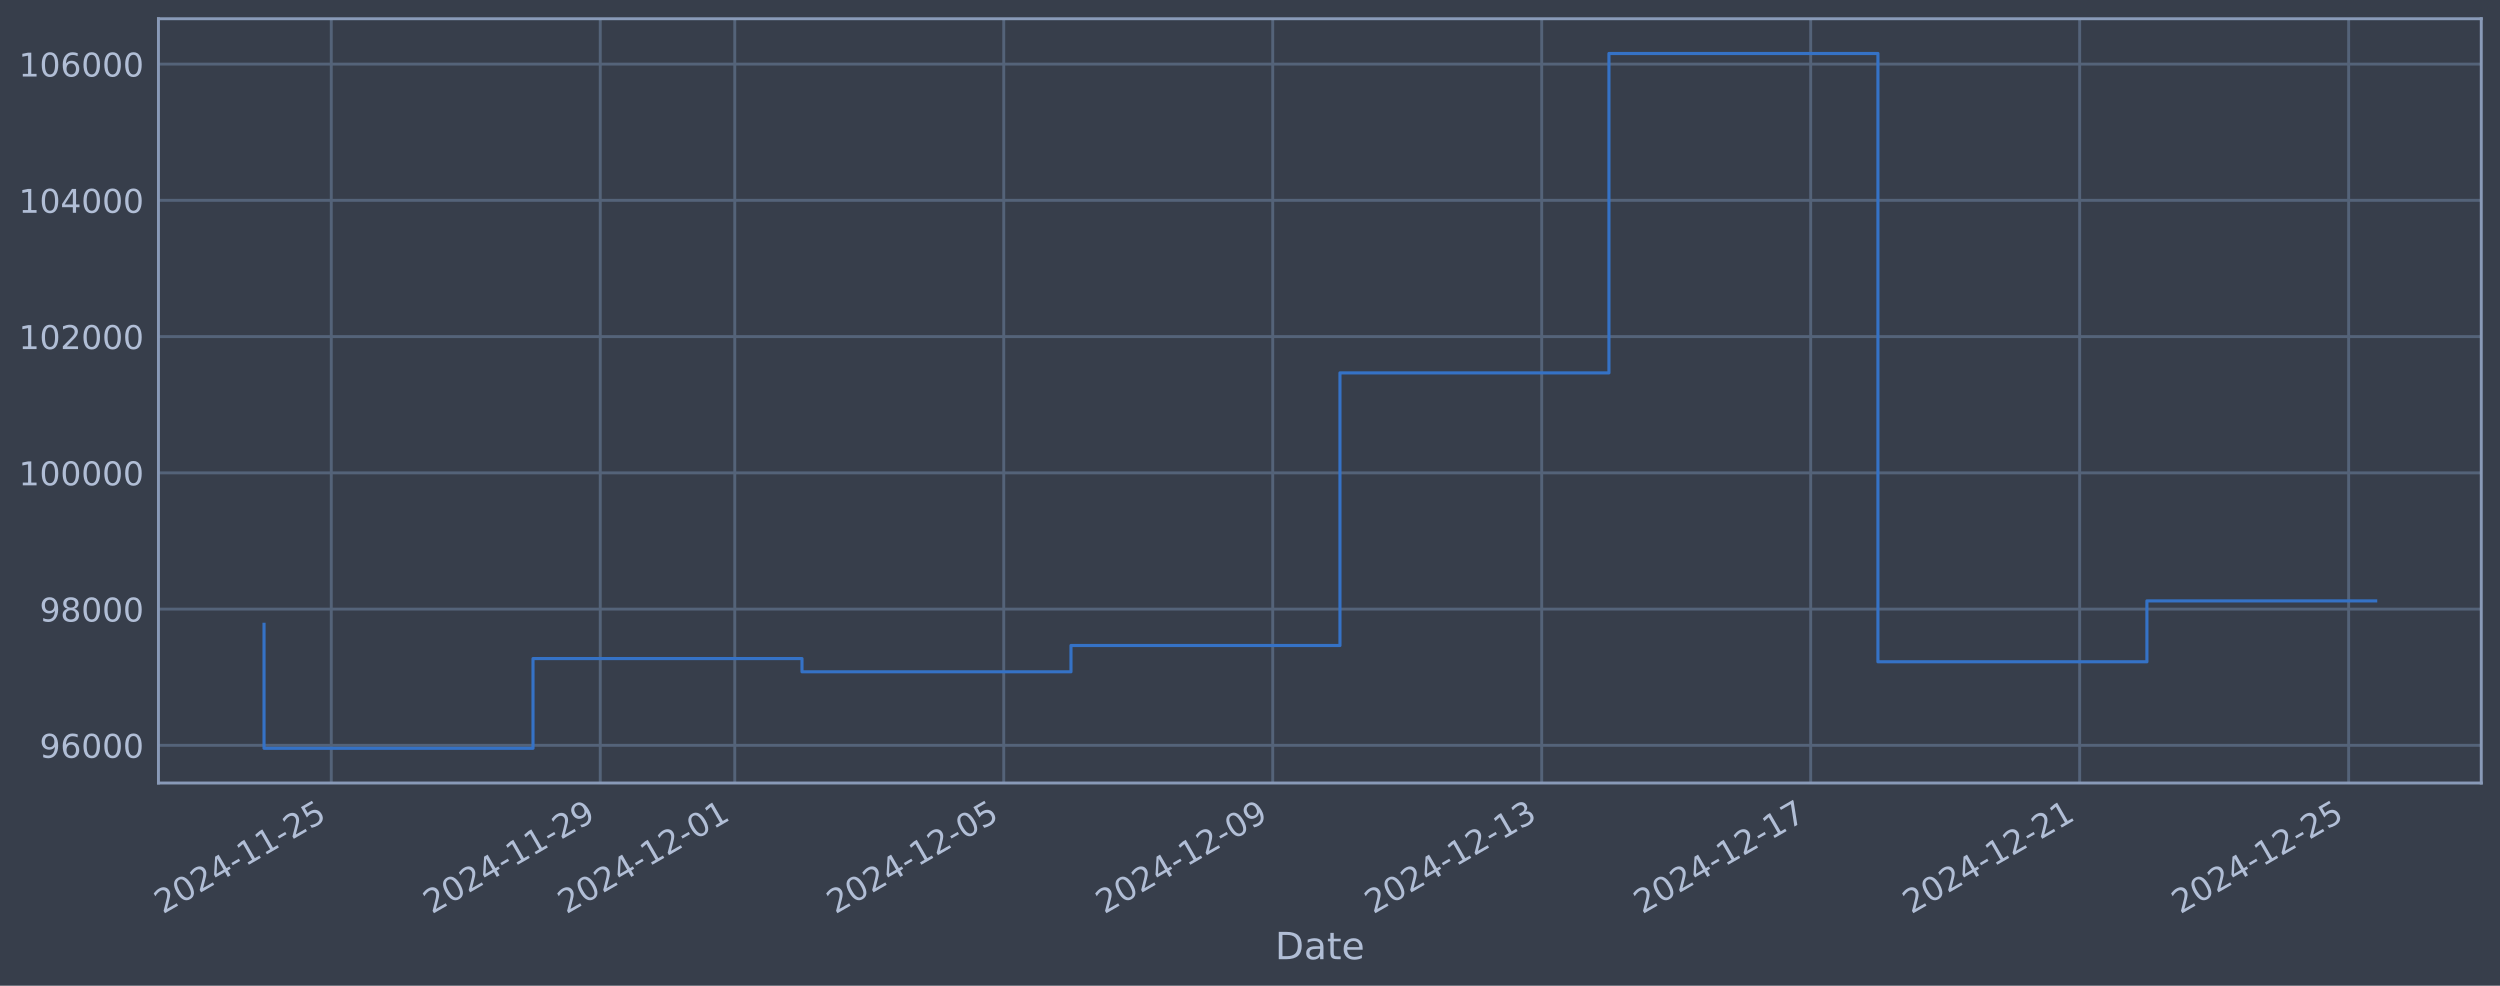
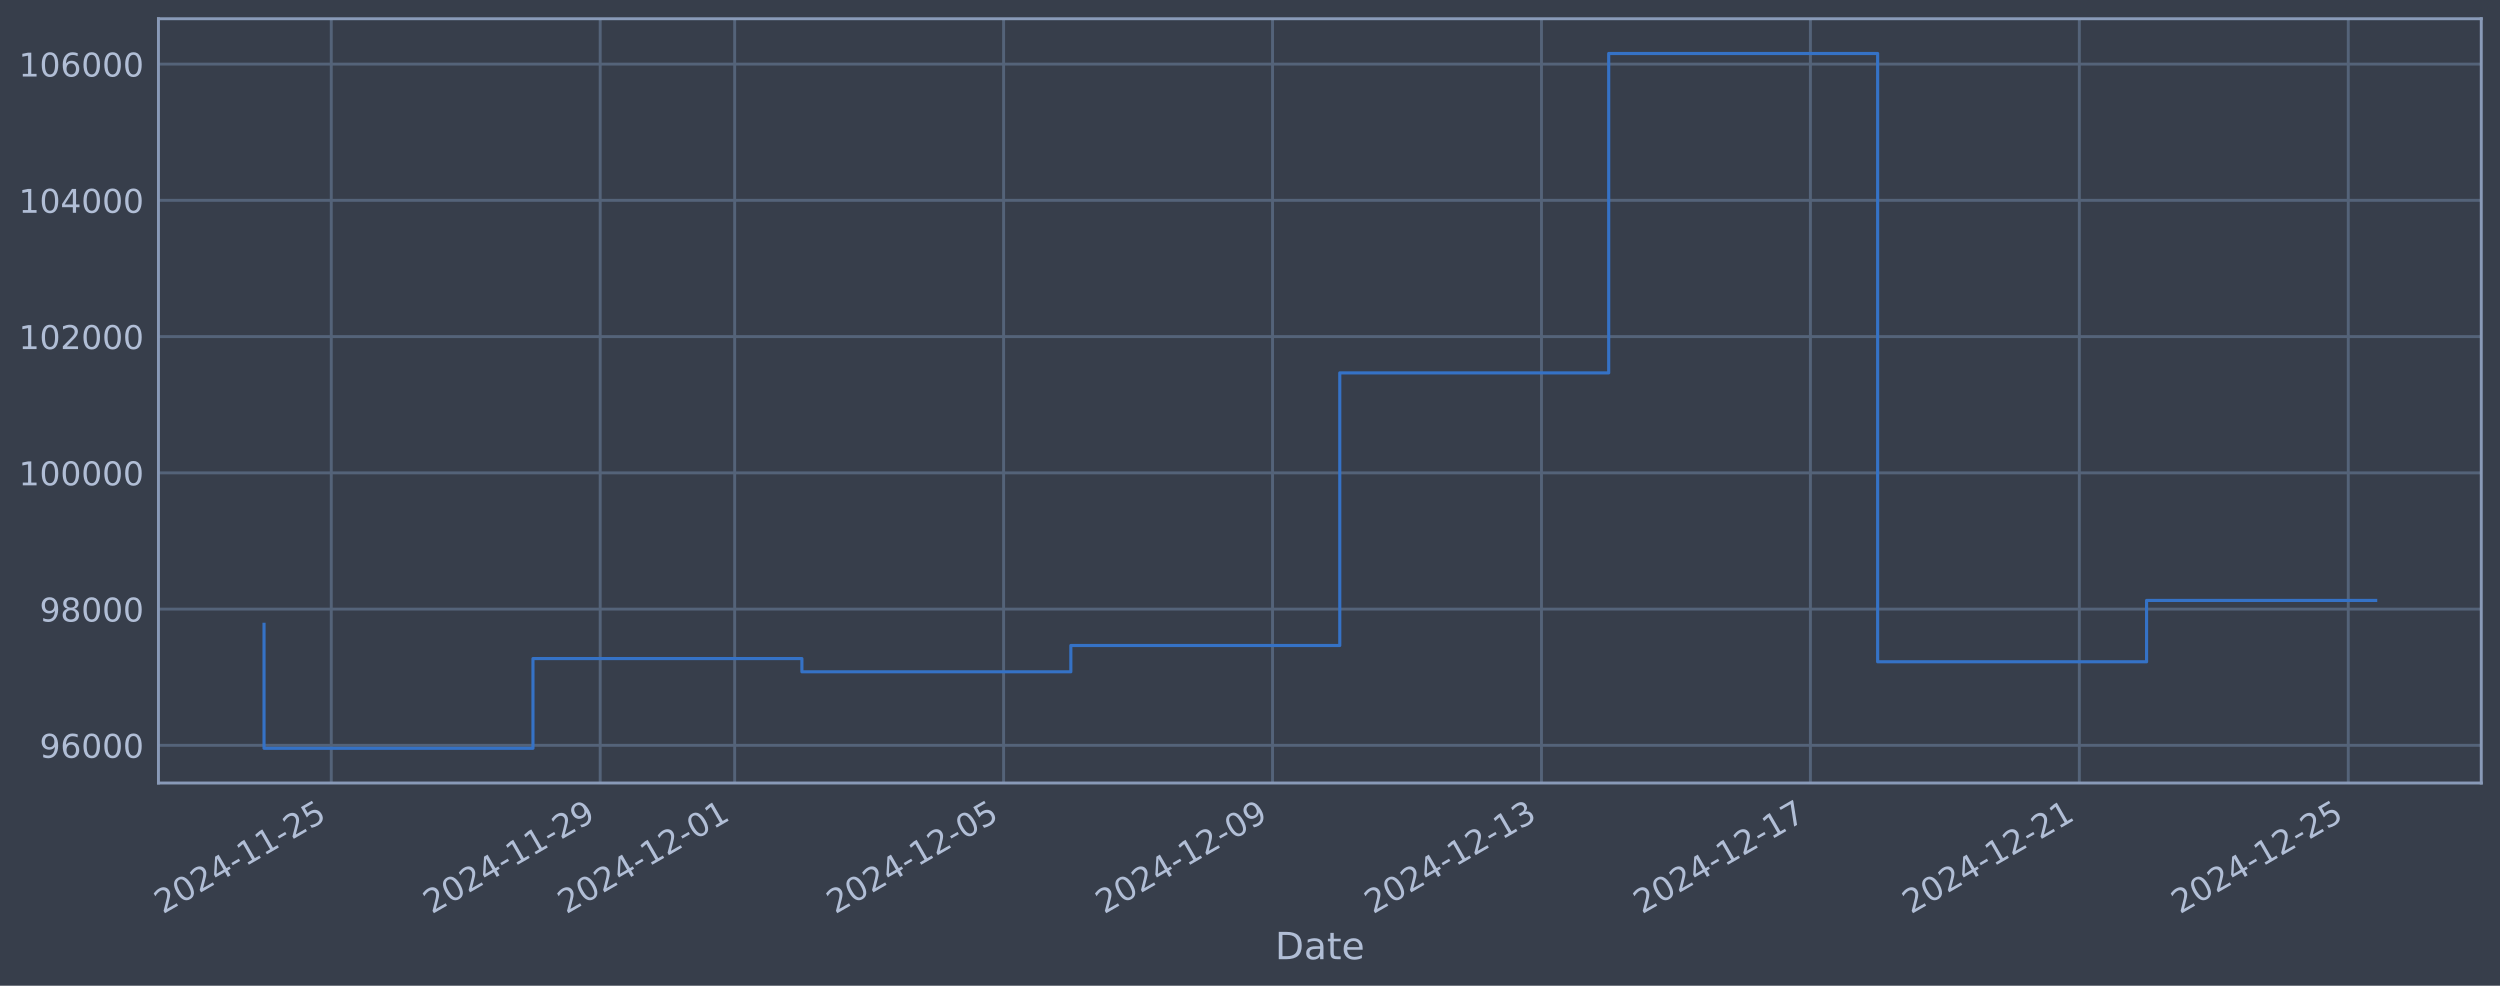
<svg xmlns="http://www.w3.org/2000/svg" xmlns:xlink="http://www.w3.org/1999/xlink" width="960.9pt" height="378.87pt" viewBox="0 0 960.9 378.87" version="1.1">
  <defs>
    <style type="text/css">*{stroke-linejoin: round; stroke-linecap: butt}</style>
  </defs>
  <g id="figure_1">
    <g id="patch_1">
      <path d="M 0 378.87  L 960.9 378.87  L 960.9 0  L 0 0  z " style="fill: #373e4b" />
    </g>
    <g id="axes_1">
      <g id="patch_2">
        <path d="M 60.901 300.96  L 953.701 300.96  L 953.701 7.2  L 60.901 7.2  z " style="fill: #373e4b" />
      </g>
      <g id="matplotlib.axis_1">
        <g id="xtick_1">
          <g id="line2d_1">
-             <path d="M 127.329 300.96  L 127.329 7.2  " clip-path="url(#p0b5c95b1f1)" style="fill: none; stroke: #546379; stroke-width: 1.12; stroke-linecap: square" />
+             <path d="M 127.324 300.96  L 127.324 7.2  " clip-path="url(#p7903281d7a)" style="fill: none; stroke: #546379; stroke-width: 1.12; stroke-linecap: square" />
          </g>
          <g id="line2d_2" />
          <g id="text_1">
-             <g style="fill: #b1bed6" transform="translate(62.6034 351.4642) rotate(-30) scale(0.126 -0.126)">
+             <g style="fill: #b1bed6" transform="translate(62.59877 351.4642) rotate(-30) scale(0.126 -0.126)">
              <defs>
                <path id="DejaVuSans-32" d="M 1228 531  L 3431 531  L 3431 0  L 469 0  L 469 531  Q 828 903 1448 1529  Q 2069 2156 2228 2338  Q 2531 2678 2651 2914  Q 2772 3150 2772 3378  Q 2772 3750 2511 3984  Q 2250 4219 1831 4219  Q 1534 4219 1204 4116  Q 875 4013 500 3803  L 500 4441  Q 881 4594 1212 4672  Q 1544 4750 1819 4750  Q 2544 4750 2975 4387  Q 3406 4025 3406 3419  Q 3406 3131 3298 2873  Q 3191 2616 2906 2266  Q 2828 2175 2409 1742  Q 1991 1309 1228 531  z " transform="scale(0.015625)" />
                <path id="DejaVuSans-30" d="M 2034 4250  Q 1547 4250 1301 3770  Q 1056 3291 1056 2328  Q 1056 1369 1301 889  Q 1547 409 2034 409  Q 2525 409 2770 889  Q 3016 1369 3016 2328  Q 3016 3291 2770 3770  Q 2525 4250 2034 4250  z M 2034 4750  Q 2819 4750 3233 4129  Q 3647 3509 3647 2328  Q 3647 1150 3233 529  Q 2819 -91 2034 -91  Q 1250 -91 836 529  Q 422 1150 422 2328  Q 422 3509 836 4129  Q 1250 4750 2034 4750  z " transform="scale(0.015625)" />
                <path id="DejaVuSans-34" d="M 2419 4116  L 825 1625  L 2419 1625  L 2419 4116  z M 2253 4666  L 3047 4666  L 3047 1625  L 3713 1625  L 3713 1100  L 3047 1100  L 3047 0  L 2419 0  L 2419 1100  L 313 1100  L 313 1709  L 2253 4666  z " transform="scale(0.015625)" />
                <path id="DejaVuSans-2d" d="M 313 2009  L 1997 2009  L 1997 1497  L 313 1497  L 313 2009  z " transform="scale(0.015625)" />
                <path id="DejaVuSans-31" d="M 794 531  L 1825 531  L 1825 4091  L 703 3866  L 703 4441  L 1819 4666  L 2450 4666  L 2450 531  L 3481 531  L 3481 0  L 794 0  L 794 531  z " transform="scale(0.015625)" />
                <path id="DejaVuSans-35" d="M 691 4666  L 3169 4666  L 3169 4134  L 1269 4134  L 1269 2991  Q 1406 3038 1543 3061  Q 1681 3084 1819 3084  Q 2600 3084 3056 2656  Q 3513 2228 3513 1497  Q 3513 744 3044 326  Q 2575 -91 1722 -91  Q 1428 -91 1123 -41  Q 819 9 494 109  L 494 744  Q 775 591 1075 516  Q 1375 441 1709 441  Q 2250 441 2565 725  Q 2881 1009 2881 1497  Q 2881 1984 2565 2268  Q 2250 2553 1709 2553  Q 1456 2553 1204 2497  Q 953 2441 691 2322  L 691 4666  z " transform="scale(0.015625)" />
              </defs>
              <use xlink:href="#DejaVuSans-32" />
              <use xlink:href="#DejaVuSans-30" transform="translate(63.62305 0)" />
              <use xlink:href="#DejaVuSans-32" transform="translate(127.2461 0)" />
              <use xlink:href="#DejaVuSans-34" transform="translate(190.8691 0)" />
              <use xlink:href="#DejaVuSans-2d" transform="translate(254.4922 0)" />
              <use xlink:href="#DejaVuSans-31" transform="translate(290.5762 0)" />
              <use xlink:href="#DejaVuSans-31" transform="translate(354.1992 0)" />
              <use xlink:href="#DejaVuSans-2d" transform="translate(417.8223 0)" />
              <use xlink:href="#DejaVuSans-32" transform="translate(453.9062 0)" />
              <use xlink:href="#DejaVuSans-35" transform="translate(517.5293 0)" />
            </g>
          </g>
        </g>
        <g id="xtick_2">
          <g id="line2d_3">
-             <path d="M 230.715 300.96  L 230.715 7.2  " clip-path="url(#p0b5c95b1f1)" style="fill: none; stroke: #546379; stroke-width: 1.12; stroke-linecap: square" />
+             <path d="M 230.692 300.96  L 230.692 7.2  " clip-path="url(#p7903281d7a)" style="fill: none; stroke: #546379; stroke-width: 1.12; stroke-linecap: square" />
          </g>
          <g id="line2d_4" />
          <g id="text_2">
-             <g style="fill: #b1bed6" transform="translate(165.9897 351.4642) rotate(-30) scale(0.126 -0.126)">
+             <g style="fill: #b1bed6" transform="translate(165.9666 351.4642) rotate(-30) scale(0.126 -0.126)">
              <defs>
                <path id="DejaVuSans-39" d="M 703 97  L 703 672  Q 941 559 1184 500  Q 1428 441 1663 441  Q 2288 441 2617 861  Q 2947 1281 2994 2138  Q 2813 1869 2534 1725  Q 2256 1581 1919 1581  Q 1219 1581 811 2004  Q 403 2428 403 3163  Q 403 3881 828 4315  Q 1253 4750 1959 4750  Q 2769 4750 3195 4129  Q 3622 3509 3622 2328  Q 3622 1225 3098 567  Q 2575 -91 1691 -91  Q 1453 -91 1209 -44  Q 966 3 703 97  z M 1959 2075  Q 2384 2075 2632 2365  Q 2881 2656 2881 3163  Q 2881 3666 2632 3958  Q 2384 4250 1959 4250  Q 1534 4250 1286 3958  Q 1038 3666 1038 3163  Q 1038 2656 1286 2365  Q 1534 2075 1959 2075  z " transform="scale(0.015625)" />
              </defs>
              <use xlink:href="#DejaVuSans-32" />
              <use xlink:href="#DejaVuSans-30" transform="translate(63.62305 0)" />
              <use xlink:href="#DejaVuSans-32" transform="translate(127.2461 0)" />
              <use xlink:href="#DejaVuSans-34" transform="translate(190.8691 0)" />
              <use xlink:href="#DejaVuSans-2d" transform="translate(254.4922 0)" />
              <use xlink:href="#DejaVuSans-31" transform="translate(290.5762 0)" />
              <use xlink:href="#DejaVuSans-31" transform="translate(354.1992 0)" />
              <use xlink:href="#DejaVuSans-2d" transform="translate(417.8223 0)" />
              <use xlink:href="#DejaVuSans-32" transform="translate(453.9062 0)" />
              <use xlink:href="#DejaVuSans-39" transform="translate(517.5293 0)" />
            </g>
          </g>
        </g>
        <g id="xtick_3">
          <g id="line2d_5">
-             <path d="M 282.408 300.96  L 282.408 7.2  " clip-path="url(#p0b5c95b1f1)" style="fill: none; stroke: #546379; stroke-width: 1.12; stroke-linecap: square" />
+             <path d="M 282.376 300.96  L 282.376 7.2  " clip-path="url(#p7903281d7a)" style="fill: none; stroke: #546379; stroke-width: 1.12; stroke-linecap: square" />
          </g>
          <g id="line2d_6" />
          <g id="text_3">
-             <g style="fill: #b1bed6" transform="translate(217.6829 351.4642) rotate(-30) scale(0.126 -0.126)">
+             <g style="fill: #b1bed6" transform="translate(217.6505 351.4642) rotate(-30) scale(0.126 -0.126)">
              <use xlink:href="#DejaVuSans-32" />
              <use xlink:href="#DejaVuSans-30" transform="translate(63.62305 0)" />
              <use xlink:href="#DejaVuSans-32" transform="translate(127.2461 0)" />
              <use xlink:href="#DejaVuSans-34" transform="translate(190.8691 0)" />
              <use xlink:href="#DejaVuSans-2d" transform="translate(254.4922 0)" />
              <use xlink:href="#DejaVuSans-31" transform="translate(290.5762 0)" />
              <use xlink:href="#DejaVuSans-32" transform="translate(354.1992 0)" />
              <use xlink:href="#DejaVuSans-2d" transform="translate(417.8223 0)" />
              <use xlink:href="#DejaVuSans-30" transform="translate(453.9062 0)" />
              <use xlink:href="#DejaVuSans-31" transform="translate(517.5293 0)" />
            </g>
          </g>
        </g>
        <g id="xtick_4">
          <g id="line2d_7">
-             <path d="M 385.795 300.96  L 385.795 7.2  " clip-path="url(#p0b5c95b1f1)" style="fill: none; stroke: #546379; stroke-width: 1.12; stroke-linecap: square" />
+             <path d="M 385.744 300.96  L 385.744 7.2  " clip-path="url(#p7903281d7a)" style="fill: none; stroke: #546379; stroke-width: 1.12; stroke-linecap: square" />
          </g>
          <g id="line2d_8" />
          <g id="text_4">
-             <g style="fill: #b1bed6" transform="translate(321.0693 351.4642) rotate(-30) scale(0.126 -0.126)">
+             <g style="fill: #b1bed6" transform="translate(321.0183 351.4642) rotate(-30) scale(0.126 -0.126)">
              <use xlink:href="#DejaVuSans-32" />
              <use xlink:href="#DejaVuSans-30" transform="translate(63.62305 0)" />
              <use xlink:href="#DejaVuSans-32" transform="translate(127.2461 0)" />
              <use xlink:href="#DejaVuSans-34" transform="translate(190.8691 0)" />
              <use xlink:href="#DejaVuSans-2d" transform="translate(254.4922 0)" />
              <use xlink:href="#DejaVuSans-31" transform="translate(290.5762 0)" />
              <use xlink:href="#DejaVuSans-32" transform="translate(354.1992 0)" />
              <use xlink:href="#DejaVuSans-2d" transform="translate(417.8223 0)" />
              <use xlink:href="#DejaVuSans-30" transform="translate(453.9062 0)" />
              <use xlink:href="#DejaVuSans-35" transform="translate(517.5293 0)" />
            </g>
          </g>
        </g>
        <g id="xtick_5">
          <g id="line2d_9">
-             <path d="M 489.181 300.96  L 489.181 7.2  " clip-path="url(#p0b5c95b1f1)" style="fill: none; stroke: #546379; stroke-width: 1.12; stroke-linecap: square" />
+             <path d="M 489.112 300.96  L 489.112 7.2  " clip-path="url(#p7903281d7a)" style="fill: none; stroke: #546379; stroke-width: 1.12; stroke-linecap: square" />
          </g>
          <g id="line2d_10" />
          <g id="text_5">
-             <g style="fill: #b1bed6" transform="translate(424.4556 351.4642) rotate(-30) scale(0.126 -0.126)">
+             <g style="fill: #b1bed6" transform="translate(424.3862 351.4642) rotate(-30) scale(0.126 -0.126)">
              <use xlink:href="#DejaVuSans-32" />
              <use xlink:href="#DejaVuSans-30" transform="translate(63.62305 0)" />
              <use xlink:href="#DejaVuSans-32" transform="translate(127.2461 0)" />
              <use xlink:href="#DejaVuSans-34" transform="translate(190.8691 0)" />
              <use xlink:href="#DejaVuSans-2d" transform="translate(254.4922 0)" />
              <use xlink:href="#DejaVuSans-31" transform="translate(290.5762 0)" />
              <use xlink:href="#DejaVuSans-32" transform="translate(354.1992 0)" />
              <use xlink:href="#DejaVuSans-2d" transform="translate(417.8223 0)" />
              <use xlink:href="#DejaVuSans-30" transform="translate(453.9062 0)" />
              <use xlink:href="#DejaVuSans-39" transform="translate(517.5293 0)" />
            </g>
          </g>
        </g>
        <g id="xtick_6">
          <g id="line2d_11">
-             <path d="M 592.567 300.96  L 592.567 7.2  " clip-path="url(#p0b5c95b1f1)" style="fill: none; stroke: #546379; stroke-width: 1.12; stroke-linecap: square" />
+             <path d="M 592.48 300.96  L 592.48 7.2  " clip-path="url(#p7903281d7a)" style="fill: none; stroke: #546379; stroke-width: 1.12; stroke-linecap: square" />
          </g>
          <g id="line2d_12" />
          <g id="text_6">
-             <g style="fill: #b1bed6" transform="translate(527.842 351.4642) rotate(-30) scale(0.126 -0.126)">
+             <g style="fill: #b1bed6" transform="translate(527.754 351.4642) rotate(-30) scale(0.126 -0.126)">
              <defs>
                <path id="DejaVuSans-33" d="M 2597 2516  Q 3050 2419 3304 2112  Q 3559 1806 3559 1356  Q 3559 666 3084 287  Q 2609 -91 1734 -91  Q 1441 -91 1130 -33  Q 819 25 488 141  L 488 750  Q 750 597 1062 519  Q 1375 441 1716 441  Q 2309 441 2620 675  Q 2931 909 2931 1356  Q 2931 1769 2642 2001  Q 2353 2234 1838 2234  L 1294 2234  L 1294 2753  L 1863 2753  Q 2328 2753 2575 2939  Q 2822 3125 2822 3475  Q 2822 3834 2567 4026  Q 2313 4219 1838 4219  Q 1578 4219 1281 4162  Q 984 4106 628 3988  L 628 4550  Q 988 4650 1302 4700  Q 1616 4750 1894 4750  Q 2613 4750 3031 4423  Q 3450 4097 3450 3541  Q 3450 3153 3228 2886  Q 3006 2619 2597 2516  z " transform="scale(0.015625)" />
              </defs>
              <use xlink:href="#DejaVuSans-32" />
              <use xlink:href="#DejaVuSans-30" transform="translate(63.62305 0)" />
              <use xlink:href="#DejaVuSans-32" transform="translate(127.2461 0)" />
              <use xlink:href="#DejaVuSans-34" transform="translate(190.8691 0)" />
              <use xlink:href="#DejaVuSans-2d" transform="translate(254.4922 0)" />
              <use xlink:href="#DejaVuSans-31" transform="translate(290.5762 0)" />
              <use xlink:href="#DejaVuSans-32" transform="translate(354.1992 0)" />
              <use xlink:href="#DejaVuSans-2d" transform="translate(417.8223 0)" />
              <use xlink:href="#DejaVuSans-31" transform="translate(453.9062 0)" />
              <use xlink:href="#DejaVuSans-33" transform="translate(517.5293 0)" />
            </g>
          </g>
        </g>
        <g id="xtick_7">
          <g id="line2d_13">
-             <path d="M 695.954 300.96  L 695.954 7.2  " clip-path="url(#p0b5c95b1f1)" style="fill: none; stroke: #546379; stroke-width: 1.12; stroke-linecap: square" />
+             <path d="M 695.847 300.96  L 695.847 7.2  " clip-path="url(#p7903281d7a)" style="fill: none; stroke: #546379; stroke-width: 1.12; stroke-linecap: square" />
          </g>
          <g id="line2d_14" />
          <g id="text_7">
-             <g style="fill: #b1bed6" transform="translate(631.2283 351.4642) rotate(-30) scale(0.126 -0.126)">
+             <g style="fill: #b1bed6" transform="translate(631.1218 351.4642) rotate(-30) scale(0.126 -0.126)">
              <defs>
                <path id="DejaVuSans-37" d="M 525 4666  L 3525 4666  L 3525 4397  L 1831 0  L 1172 0  L 2766 4134  L 525 4134  L 525 4666  z " transform="scale(0.015625)" />
              </defs>
              <use xlink:href="#DejaVuSans-32" />
              <use xlink:href="#DejaVuSans-30" transform="translate(63.62305 0)" />
              <use xlink:href="#DejaVuSans-32" transform="translate(127.2461 0)" />
              <use xlink:href="#DejaVuSans-34" transform="translate(190.8691 0)" />
              <use xlink:href="#DejaVuSans-2d" transform="translate(254.4922 0)" />
              <use xlink:href="#DejaVuSans-31" transform="translate(290.5762 0)" />
              <use xlink:href="#DejaVuSans-32" transform="translate(354.1992 0)" />
              <use xlink:href="#DejaVuSans-2d" transform="translate(417.8223 0)" />
              <use xlink:href="#DejaVuSans-31" transform="translate(453.9062 0)" />
              <use xlink:href="#DejaVuSans-37" transform="translate(517.5293 0)" />
            </g>
          </g>
        </g>
        <g id="xtick_8">
          <g id="line2d_15">
-             <path d="M 799.34 300.96  L 799.34 7.2  " clip-path="url(#p0b5c95b1f1)" style="fill: none; stroke: #546379; stroke-width: 1.12; stroke-linecap: square" />
+             <path d="M 799.215 300.96  L 799.215 7.2  " clip-path="url(#p7903281d7a)" style="fill: none; stroke: #546379; stroke-width: 1.12; stroke-linecap: square" />
          </g>
          <g id="line2d_16" />
          <g id="text_8">
-             <g style="fill: #b1bed6" transform="translate(734.6146 351.4642) rotate(-30) scale(0.126 -0.126)">
+             <g style="fill: #b1bed6" transform="translate(734.4897 351.4642) rotate(-30) scale(0.126 -0.126)">
              <use xlink:href="#DejaVuSans-32" />
              <use xlink:href="#DejaVuSans-30" transform="translate(63.62305 0)" />
              <use xlink:href="#DejaVuSans-32" transform="translate(127.2461 0)" />
              <use xlink:href="#DejaVuSans-34" transform="translate(190.8691 0)" />
              <use xlink:href="#DejaVuSans-2d" transform="translate(254.4922 0)" />
              <use xlink:href="#DejaVuSans-31" transform="translate(290.5762 0)" />
              <use xlink:href="#DejaVuSans-32" transform="translate(354.1992 0)" />
              <use xlink:href="#DejaVuSans-2d" transform="translate(417.8223 0)" />
              <use xlink:href="#DejaVuSans-32" transform="translate(453.9062 0)" />
              <use xlink:href="#DejaVuSans-31" transform="translate(517.5293 0)" />
            </g>
          </g>
        </g>
        <g id="xtick_9">
          <g id="line2d_17">
-             <path d="M 902.726 300.96  L 902.726 7.2  " clip-path="url(#p0b5c95b1f1)" style="fill: none; stroke: #546379; stroke-width: 1.12; stroke-linecap: square" />
+             <path d="M 902.583 300.96  L 902.583 7.2  " clip-path="url(#p7903281d7a)" style="fill: none; stroke: #546379; stroke-width: 1.12; stroke-linecap: square" />
          </g>
          <g id="line2d_18" />
          <g id="text_9">
-             <g style="fill: #b1bed6" transform="translate(838.001 351.4642) rotate(-30) scale(0.126 -0.126)">
+             <g style="fill: #b1bed6" transform="translate(837.8575 351.4642) rotate(-30) scale(0.126 -0.126)">
              <use xlink:href="#DejaVuSans-32" />
              <use xlink:href="#DejaVuSans-30" transform="translate(63.62305 0)" />
              <use xlink:href="#DejaVuSans-32" transform="translate(127.2461 0)" />
              <use xlink:href="#DejaVuSans-34" transform="translate(190.8691 0)" />
              <use xlink:href="#DejaVuSans-2d" transform="translate(254.4922 0)" />
              <use xlink:href="#DejaVuSans-31" transform="translate(290.5762 0)" />
              <use xlink:href="#DejaVuSans-32" transform="translate(354.1992 0)" />
              <use xlink:href="#DejaVuSans-2d" transform="translate(417.8223 0)" />
              <use xlink:href="#DejaVuSans-32" transform="translate(453.9062 0)" />
              <use xlink:href="#DejaVuSans-35" transform="translate(517.5293 0)" />
            </g>
          </g>
        </g>
        <g id="text_10">
          <g style="fill: #b1bed6" transform="translate(490.0914 368.6753) scale(0.144 -0.144)">
            <defs>
              <path id="DejaVuSans-44" d="M 1259 4147  L 1259 519  L 2022 519  Q 2988 519 3436 956  Q 3884 1394 3884 2338  Q 3884 3275 3436 3711  Q 2988 4147 2022 4147  L 1259 4147  z M 628 4666  L 1925 4666  Q 3281 4666 3915 4102  Q 4550 3538 4550 2338  Q 4550 1131 3912 565  Q 3275 0 1925 0  L 628 0  L 628 4666  z " transform="scale(0.015625)" />
              <path id="DejaVuSans-61" d="M 2194 1759  Q 1497 1759 1228 1600  Q 959 1441 959 1056  Q 959 750 1161 570  Q 1363 391 1709 391  Q 2188 391 2477 730  Q 2766 1069 2766 1631  L 2766 1759  L 2194 1759  z M 3341 1997  L 3341 0  L 2766 0  L 2766 531  Q 2569 213 2275 61  Q 1981 -91 1556 -91  Q 1019 -91 701 211  Q 384 513 384 1019  Q 384 1609 779 1909  Q 1175 2209 1959 2209  L 2766 2209  L 2766 2266  Q 2766 2663 2505 2880  Q 2244 3097 1772 3097  Q 1472 3097 1187 3025  Q 903 2953 641 2809  L 641 3341  Q 956 3463 1253 3523  Q 1550 3584 1831 3584  Q 2591 3584 2966 3190  Q 3341 2797 3341 1997  z " transform="scale(0.015625)" />
              <path id="DejaVuSans-74" d="M 1172 4494  L 1172 3500  L 2356 3500  L 2356 3053  L 1172 3053  L 1172 1153  Q 1172 725 1289 603  Q 1406 481 1766 481  L 2356 481  L 2356 0  L 1766 0  Q 1100 0 847 248  Q 594 497 594 1153  L 594 3053  L 172 3053  L 172 3500  L 594 3500  L 594 4494  L 1172 4494  z " transform="scale(0.015625)" />
              <path id="DejaVuSans-65" d="M 3597 1894  L 3597 1613  L 953 1613  Q 991 1019 1311 708  Q 1631 397 2203 397  Q 2534 397 2845 478  Q 3156 559 3463 722  L 3463 178  Q 3153 47 2828 -22  Q 2503 -91 2169 -91  Q 1331 -91 842 396  Q 353 884 353 1716  Q 353 2575 817 3079  Q 1281 3584 2069 3584  Q 2775 3584 3186 3129  Q 3597 2675 3597 1894  z M 3022 2063  Q 3016 2534 2758 2815  Q 2500 3097 2075 3097  Q 1594 3097 1305 2825  Q 1016 2553 972 2059  L 3022 2063  z " transform="scale(0.015625)" />
            </defs>
            <use xlink:href="#DejaVuSans-44" />
            <use xlink:href="#DejaVuSans-61" transform="translate(77.00195 0)" />
            <use xlink:href="#DejaVuSans-74" transform="translate(138.2812 0)" />
            <use xlink:href="#DejaVuSans-65" transform="translate(177.4902 0)" />
          </g>
        </g>
      </g>
      <g id="matplotlib.axis_2">
        <g id="ytick_1">
          <g id="line2d_19">
-             <path d="M 60.901 286.481  L 953.701 286.481  " clip-path="url(#p0b5c95b1f1)" style="fill: none; stroke: #546379; stroke-width: 1.12; stroke-linecap: square" />
+             <path d="M 60.901 286.481  L 953.701 286.481  " clip-path="url(#p7903281d7a)" style="fill: none; stroke: #546379; stroke-width: 1.12; stroke-linecap: square" />
          </g>
          <g id="line2d_20" />
          <g id="text_11">
            <g style="fill: #b1bed6" transform="translate(15.21675 291.2681) scale(0.126 -0.126)">
              <defs>
                <path id="DejaVuSans-36" d="M 2113 2584  Q 1688 2584 1439 2293  Q 1191 2003 1191 1497  Q 1191 994 1439 701  Q 1688 409 2113 409  Q 2538 409 2786 701  Q 3034 994 3034 1497  Q 3034 2003 2786 2293  Q 2538 2584 2113 2584  z M 3366 4563  L 3366 3988  Q 3128 4100 2886 4159  Q 2644 4219 2406 4219  Q 1781 4219 1451 3797  Q 1122 3375 1075 2522  Q 1259 2794 1537 2939  Q 1816 3084 2150 3084  Q 2853 3084 3261 2657  Q 3669 2231 3669 1497  Q 3669 778 3244 343  Q 2819 -91 2113 -91  Q 1303 -91 875 529  Q 447 1150 447 2328  Q 447 3434 972 4092  Q 1497 4750 2381 4750  Q 2619 4750 2861 4703  Q 3103 4656 3366 4563  z " transform="scale(0.015625)" />
              </defs>
              <use xlink:href="#DejaVuSans-39" />
              <use xlink:href="#DejaVuSans-36" transform="translate(63.62305 0)" />
              <use xlink:href="#DejaVuSans-30" transform="translate(127.2461 0)" />
              <use xlink:href="#DejaVuSans-30" transform="translate(190.8691 0)" />
              <use xlink:href="#DejaVuSans-30" transform="translate(254.4922 0)" />
            </g>
          </g>
        </g>
        <g id="ytick_2">
          <g id="line2d_21">
-             <path d="M 60.901 234.112  L 953.701 234.112  " clip-path="url(#p0b5c95b1f1)" style="fill: none; stroke: #546379; stroke-width: 1.12; stroke-linecap: square" />
+             <path d="M 60.901 234.112  L 953.701 234.112  " clip-path="url(#p7903281d7a)" style="fill: none; stroke: #546379; stroke-width: 1.12; stroke-linecap: square" />
          </g>
          <g id="line2d_22" />
          <g id="text_12">
            <g style="fill: #b1bed6" transform="translate(15.21675 238.8994) scale(0.126 -0.126)">
              <defs>
                <path id="DejaVuSans-38" d="M 2034 2216  Q 1584 2216 1326 1975  Q 1069 1734 1069 1313  Q 1069 891 1326 650  Q 1584 409 2034 409  Q 2484 409 2743 651  Q 3003 894 3003 1313  Q 3003 1734 2745 1975  Q 2488 2216 2034 2216  z M 1403 2484  Q 997 2584 770 2862  Q 544 3141 544 3541  Q 544 4100 942 4425  Q 1341 4750 2034 4750  Q 2731 4750 3128 4425  Q 3525 4100 3525 3541  Q 3525 3141 3298 2862  Q 3072 2584 2669 2484  Q 3125 2378 3379 2068  Q 3634 1759 3634 1313  Q 3634 634 3220 271  Q 2806 -91 2034 -91  Q 1263 -91 848 271  Q 434 634 434 1313  Q 434 1759 690 2068  Q 947 2378 1403 2484  z M 1172 3481  Q 1172 3119 1398 2916  Q 1625 2713 2034 2713  Q 2441 2713 2670 2916  Q 2900 3119 2900 3481  Q 2900 3844 2670 4047  Q 2441 4250 2034 4250  Q 1625 4250 1398 4047  Q 1172 3844 1172 3481  z " transform="scale(0.015625)" />
              </defs>
              <use xlink:href="#DejaVuSans-39" />
              <use xlink:href="#DejaVuSans-38" transform="translate(63.62305 0)" />
              <use xlink:href="#DejaVuSans-30" transform="translate(127.2461 0)" />
              <use xlink:href="#DejaVuSans-30" transform="translate(190.8691 0)" />
              <use xlink:href="#DejaVuSans-30" transform="translate(254.4922 0)" />
            </g>
          </g>
        </g>
        <g id="ytick_3">
          <g id="line2d_23">
-             <path d="M 60.901 181.744  L 953.701 181.744  " clip-path="url(#p0b5c95b1f1)" style="fill: none; stroke: #546379; stroke-width: 1.12; stroke-linecap: square" />
+             <path d="M 60.901 181.744  L 953.701 181.744  " clip-path="url(#p7903281d7a)" style="fill: none; stroke: #546379; stroke-width: 1.12; stroke-linecap: square" />
          </g>
          <g id="line2d_24" />
          <g id="text_13">
            <g style="fill: #b1bed6" transform="translate(7.2 186.5308) scale(0.126 -0.126)">
              <use xlink:href="#DejaVuSans-31" />
              <use xlink:href="#DejaVuSans-30" transform="translate(63.62305 0)" />
              <use xlink:href="#DejaVuSans-30" transform="translate(127.2461 0)" />
              <use xlink:href="#DejaVuSans-30" transform="translate(190.8691 0)" />
              <use xlink:href="#DejaVuSans-30" transform="translate(254.4922 0)" />
              <use xlink:href="#DejaVuSans-30" transform="translate(318.1152 0)" />
            </g>
          </g>
        </g>
        <g id="ytick_4">
          <g id="line2d_25">
-             <path d="M 60.901 129.375  L 953.701 129.375  " clip-path="url(#p0b5c95b1f1)" style="fill: none; stroke: #546379; stroke-width: 1.12; stroke-linecap: square" />
+             <path d="M 60.901 129.375  L 953.701 129.375  " clip-path="url(#p7903281d7a)" style="fill: none; stroke: #546379; stroke-width: 1.12; stroke-linecap: square" />
          </g>
          <g id="line2d_26" />
          <g id="text_14">
            <g style="fill: #b1bed6" transform="translate(7.2 134.1621) scale(0.126 -0.126)">
              <use xlink:href="#DejaVuSans-31" />
              <use xlink:href="#DejaVuSans-30" transform="translate(63.62305 0)" />
              <use xlink:href="#DejaVuSans-32" transform="translate(127.2461 0)" />
              <use xlink:href="#DejaVuSans-30" transform="translate(190.8691 0)" />
              <use xlink:href="#DejaVuSans-30" transform="translate(254.4922 0)" />
              <use xlink:href="#DejaVuSans-30" transform="translate(318.1152 0)" />
            </g>
          </g>
        </g>
        <g id="ytick_5">
          <g id="line2d_27">
-             <path d="M 60.901 77.006  L 953.701 77.006  " clip-path="url(#p0b5c95b1f1)" style="fill: none; stroke: #546379; stroke-width: 1.12; stroke-linecap: square" />
+             <path d="M 60.901 77.006  L 953.701 77.006  " clip-path="url(#p7903281d7a)" style="fill: none; stroke: #546379; stroke-width: 1.12; stroke-linecap: square" />
          </g>
          <g id="line2d_28" />
          <g id="text_15">
            <g style="fill: #b1bed6" transform="translate(7.2 81.79343) scale(0.126 -0.126)">
              <use xlink:href="#DejaVuSans-31" />
              <use xlink:href="#DejaVuSans-30" transform="translate(63.62305 0)" />
              <use xlink:href="#DejaVuSans-34" transform="translate(127.2461 0)" />
              <use xlink:href="#DejaVuSans-30" transform="translate(190.8691 0)" />
              <use xlink:href="#DejaVuSans-30" transform="translate(254.4922 0)" />
              <use xlink:href="#DejaVuSans-30" transform="translate(318.1152 0)" />
            </g>
          </g>
        </g>
        <g id="ytick_6">
          <g id="line2d_29">
-             <path d="M 60.901 24.638  L 953.701 24.638  " clip-path="url(#p0b5c95b1f1)" style="fill: none; stroke: #546379; stroke-width: 1.12; stroke-linecap: square" />
+             <path d="M 60.901 24.638  L 953.701 24.638  " clip-path="url(#p7903281d7a)" style="fill: none; stroke: #546379; stroke-width: 1.12; stroke-linecap: square" />
          </g>
          <g id="line2d_30" />
          <g id="text_16">
            <g style="fill: #b1bed6" transform="translate(7.2 29.42476) scale(0.126 -0.126)">
              <use xlink:href="#DejaVuSans-31" />
              <use xlink:href="#DejaVuSans-30" transform="translate(63.62305 0)" />
              <use xlink:href="#DejaVuSans-36" transform="translate(127.2461 0)" />
              <use xlink:href="#DejaVuSans-30" transform="translate(190.8691 0)" />
              <use xlink:href="#DejaVuSans-30" transform="translate(254.4922 0)" />
              <use xlink:href="#DejaVuSans-30" transform="translate(318.1152 0)" />
            </g>
          </g>
        </g>
      </g>
      <g id="line2d_31">
-         <path d="M 101.482 239.953  L 101.482 287.607  L 204.869 287.607  L 204.869 253.132  L 308.255 253.132  L 308.255 258.214  L 411.641 258.214  L 411.641 248.107  L 515.028 248.107  L 515.028 143.317  L 618.414 143.317  L 618.414 20.553  L 721.8 20.553  L 721.8 254.365  L 825.187 254.365  L 825.187 230.965  L 913.119 230.965  " clip-path="url(#p0b5c95b1f1)" style="fill: none; stroke: #3572c6; stroke-width: 1.2; stroke-linecap: square" />
+         <path d="M 101.482 239.953  L 101.482 287.607  L 204.85 287.607  L 204.85 253.132  L 308.218 253.132  L 308.218 258.214  L 411.586 258.214  L 411.586 248.107  L 514.954 248.107  L 514.954 143.317  L 618.321 143.317  L 618.321 20.553  L 721.689 20.553  L 721.689 254.365  L 825.057 254.365  L 825.057 230.787  L 913.119 230.787  " clip-path="url(#p7903281d7a)" style="fill: none; stroke: #3572c6; stroke-width: 1.2; stroke-linecap: square" />
      </g>
      <g id="patch_3">
        <path d="M 60.901 300.96  L 60.901 7.2  " style="fill: none; stroke: #899ab8; stroke-width: 1.12; stroke-linejoin: miter; stroke-linecap: square" />
      </g>
      <g id="patch_4">
        <path d="M 953.701 300.96  L 953.701 7.2  " style="fill: none; stroke: #899ab8; stroke-width: 1.12; stroke-linejoin: miter; stroke-linecap: square" />
      </g>
      <g id="patch_5">
        <path d="M 60.901 300.96  L 953.701 300.96  " style="fill: none; stroke: #899ab8; stroke-width: 1.12; stroke-linejoin: miter; stroke-linecap: square" />
      </g>
      <g id="patch_6">
        <path d="M 60.901 7.2  L 953.701 7.2  " style="fill: none; stroke: #899ab8; stroke-width: 1.12; stroke-linejoin: miter; stroke-linecap: square" />
      </g>
    </g>
  </g>
  <defs>
-     <clipPath id="p0b5c95b1f1">
+     <clipPath id="p7903281d7a">
      <rect x="60.901" y="7.2" width="892.8" height="293.76" />
    </clipPath>
  </defs>
</svg>
